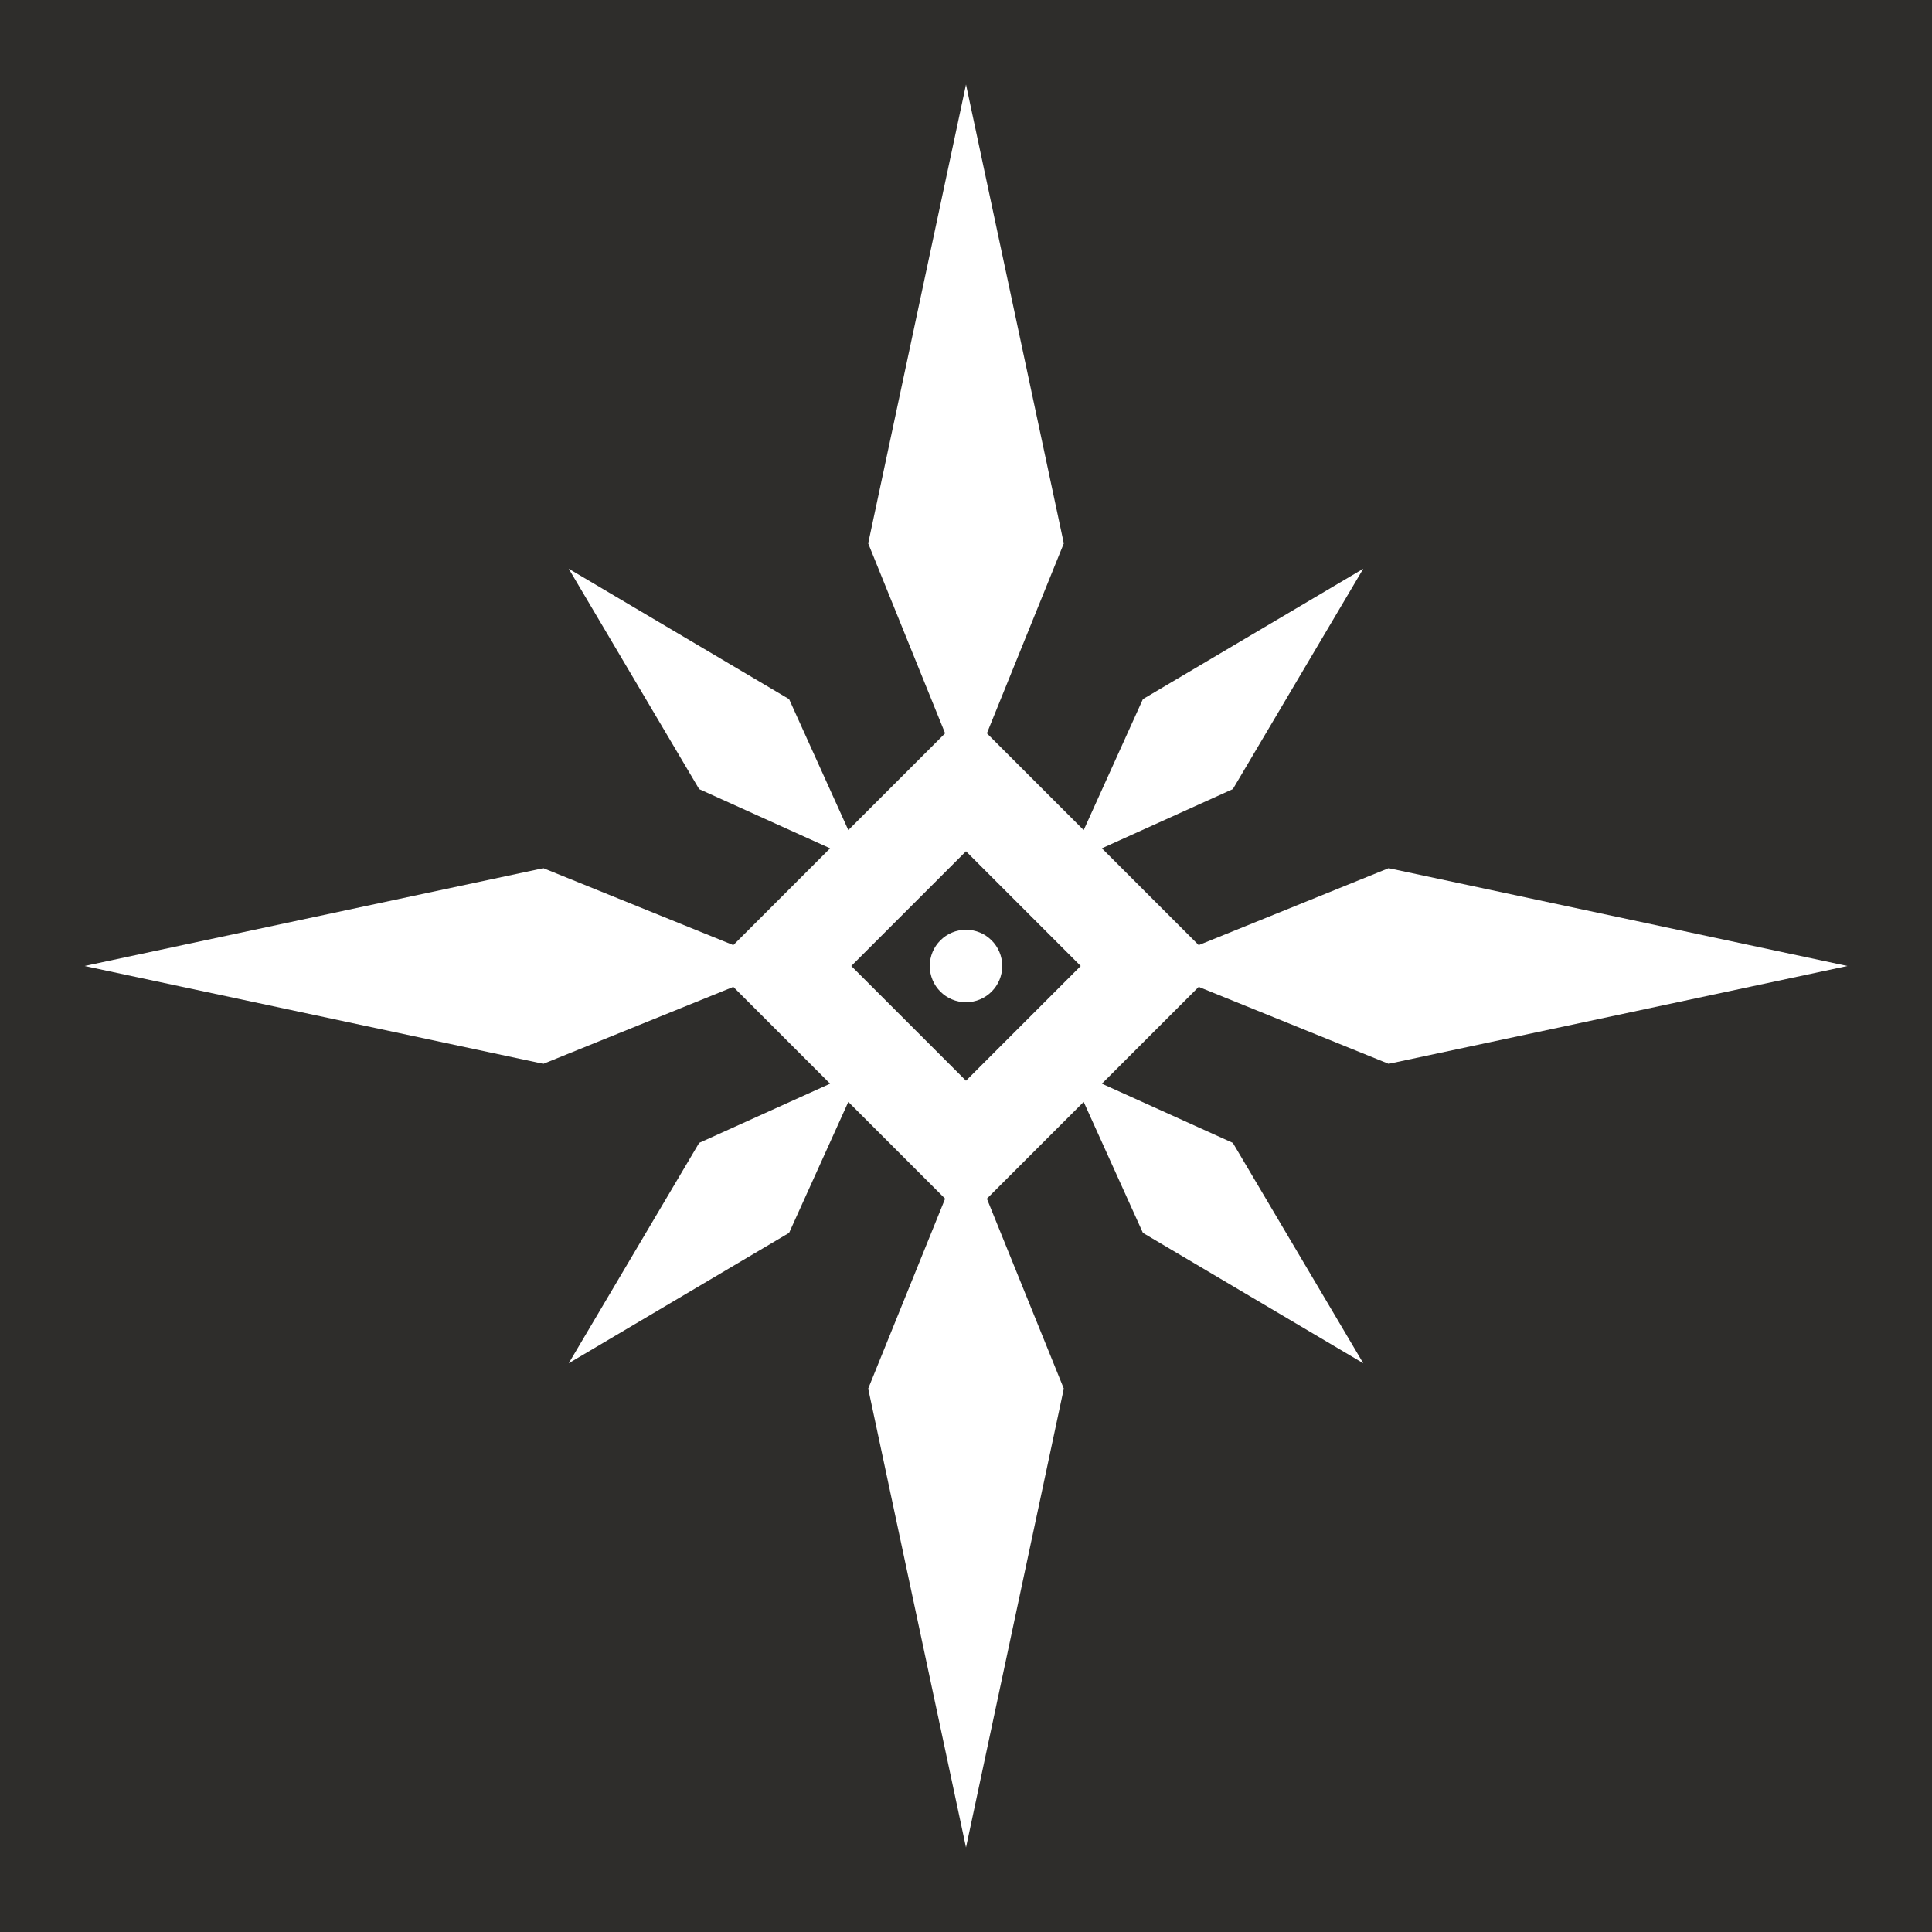
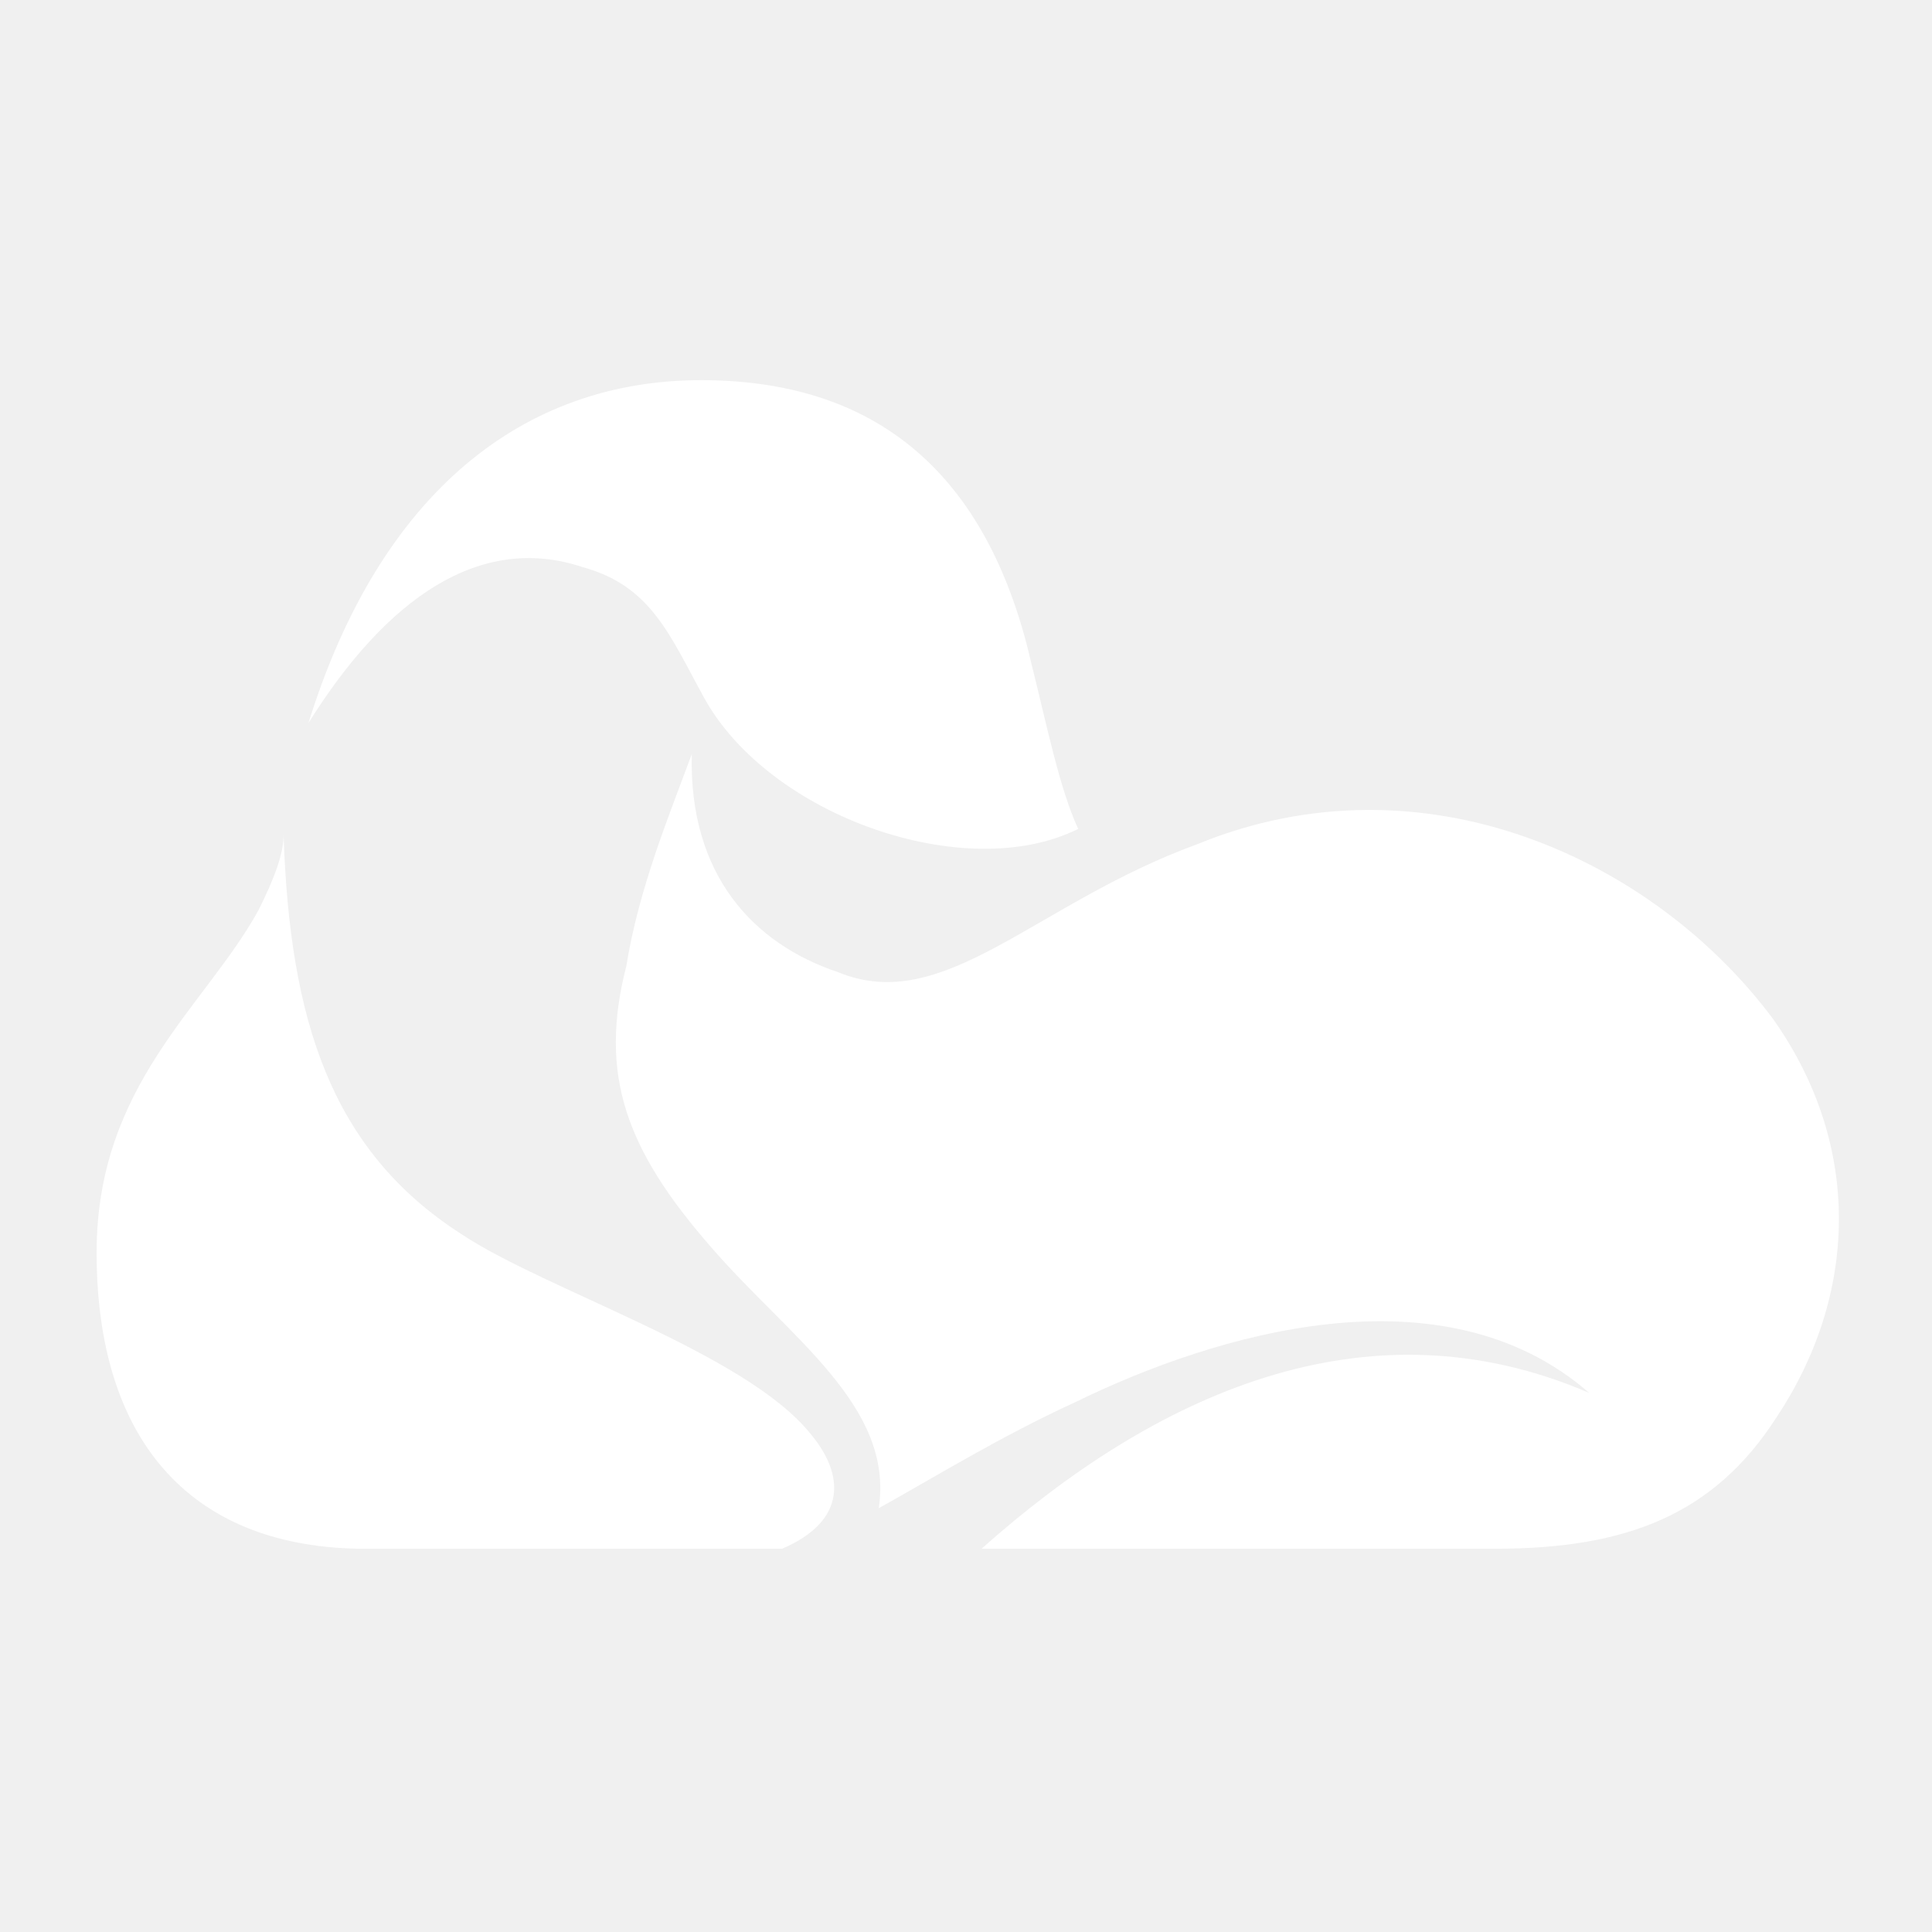
- <svg xmlns="http://www.w3.org/2000/svg" width="32" height="32" viewBox="0 0 32 32">
-   <rect width="32" height="32" fill="#2e2d2b" />
-   <path d="M30.60 16.00L23.00 17.62L19.00 16.00L23.00 14.38Z M16.00 30.60L14.38 23.00L16.00 19.00L17.62 23.00Z M1.40 16.00L9.00 14.38L13.00 16.00L9.00 17.62Z M16.00 1.40L17.62 9.00L16.00 13.00L14.38 9.00Z M22.58 22.58L18.93 20.42L17.70 17.70L20.42 18.93Z M9.42 22.58L11.58 18.93L14.30 17.70L13.07 20.42Z M9.42 9.42L13.07 11.58L14.30 14.30L11.58 13.07Z M22.58 9.42L20.42 13.07L17.70 14.30L18.93 11.58Z M20.20 16.00L16.00 20.20L11.80 16.00L16.00 11.80Z M16.00 14.10L14.10 16.00L16.00 17.90L17.90 16.00Z" fill="#ffffff" />
-   <circle cx="16" cy="16" r="0.6" fill="#ffffff" />
+ <svg xmlns="http://www.w3.org/2000/svg" viewBox="-31 -122 620 620" fill="#ffffff">
+   <path d="M68 110C91 36 137 0 194 0C254 0 287 34 300 91C305 111 309 131 315 144C279 162 216 140 195 102C184 82 178 66 156 60C123 49 93 70 68 110ZM60 146C62 205 75 247 117 274C144 292 208 312 229 338C240 351 241 366 220 375H84C29 374 0 339 0 280C0 226 35 201 52 170C57 160 60 152 60 146ZM191 120C190 159 211 181 238 190C272 204 301 168 353 149C426 119 500 154 538 205C567 246 565 294 539 333C519 364 491 375 449 375H284C339 326 407 294 479 325C432 284 359 306 314 328C290 339 269 352 251 362C256 329 222 307 197 278C170 247 161 223 170 188C174 163 184 139 191 120Z" />
</svg>
